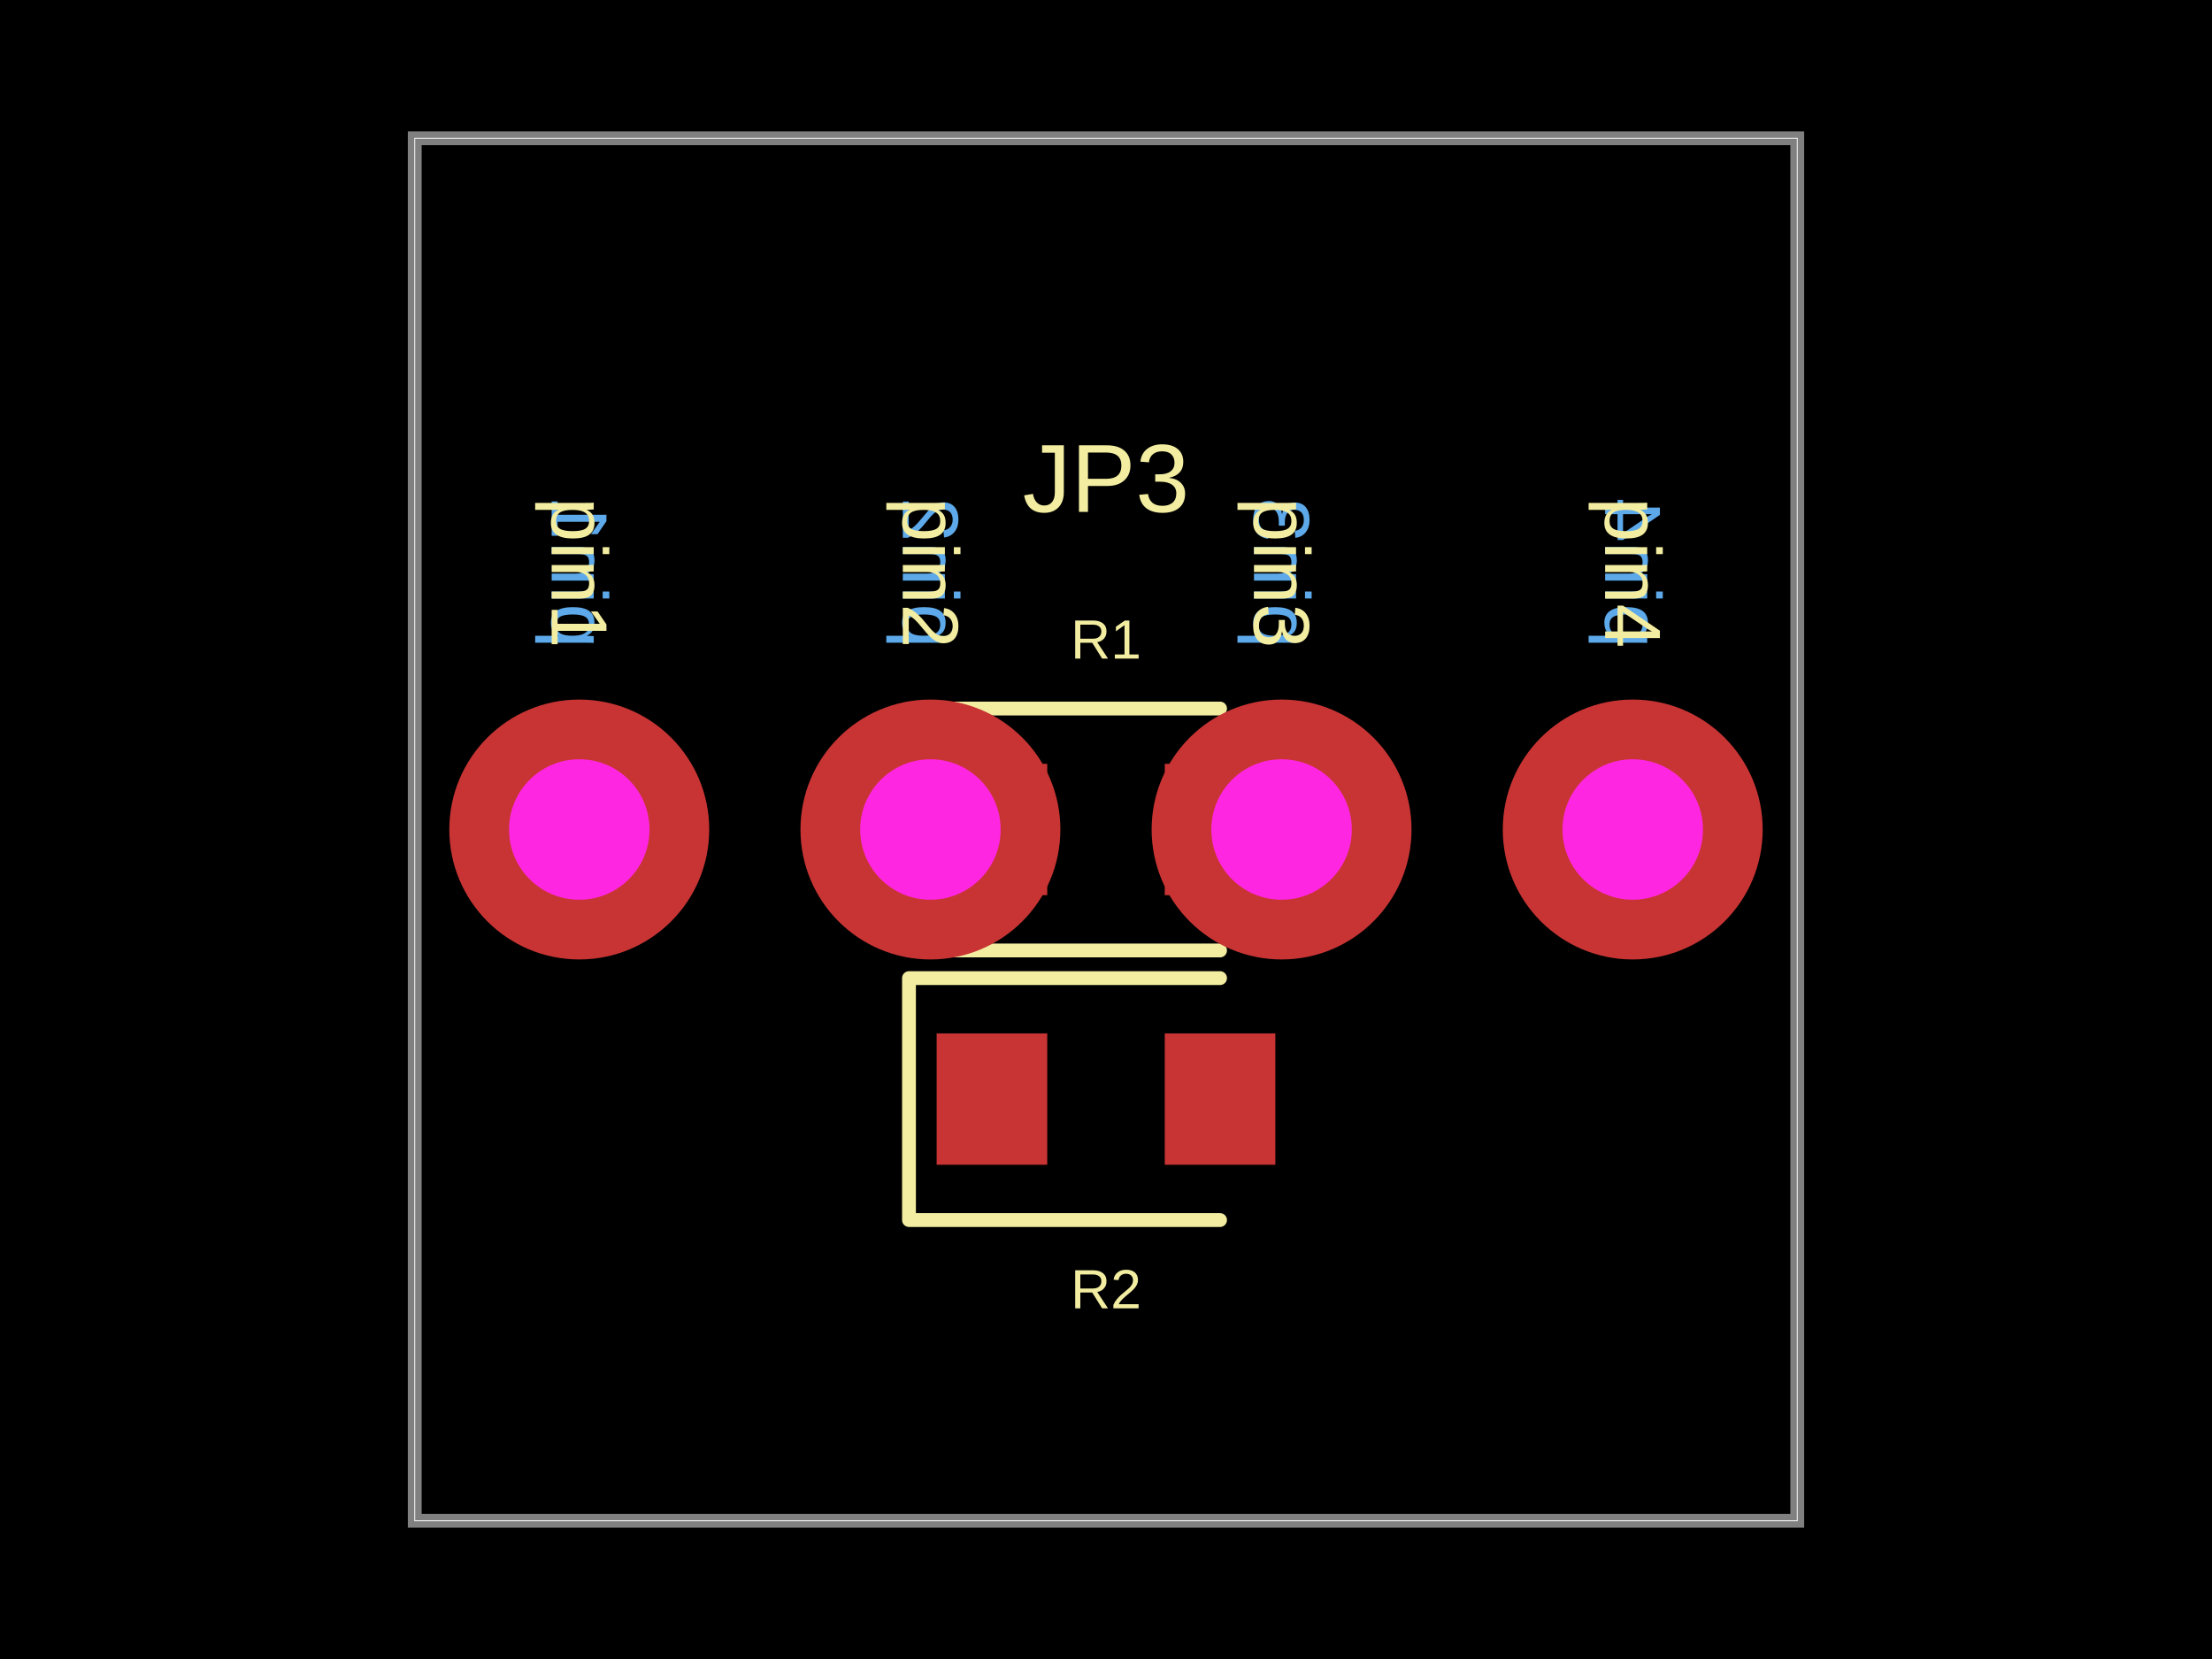
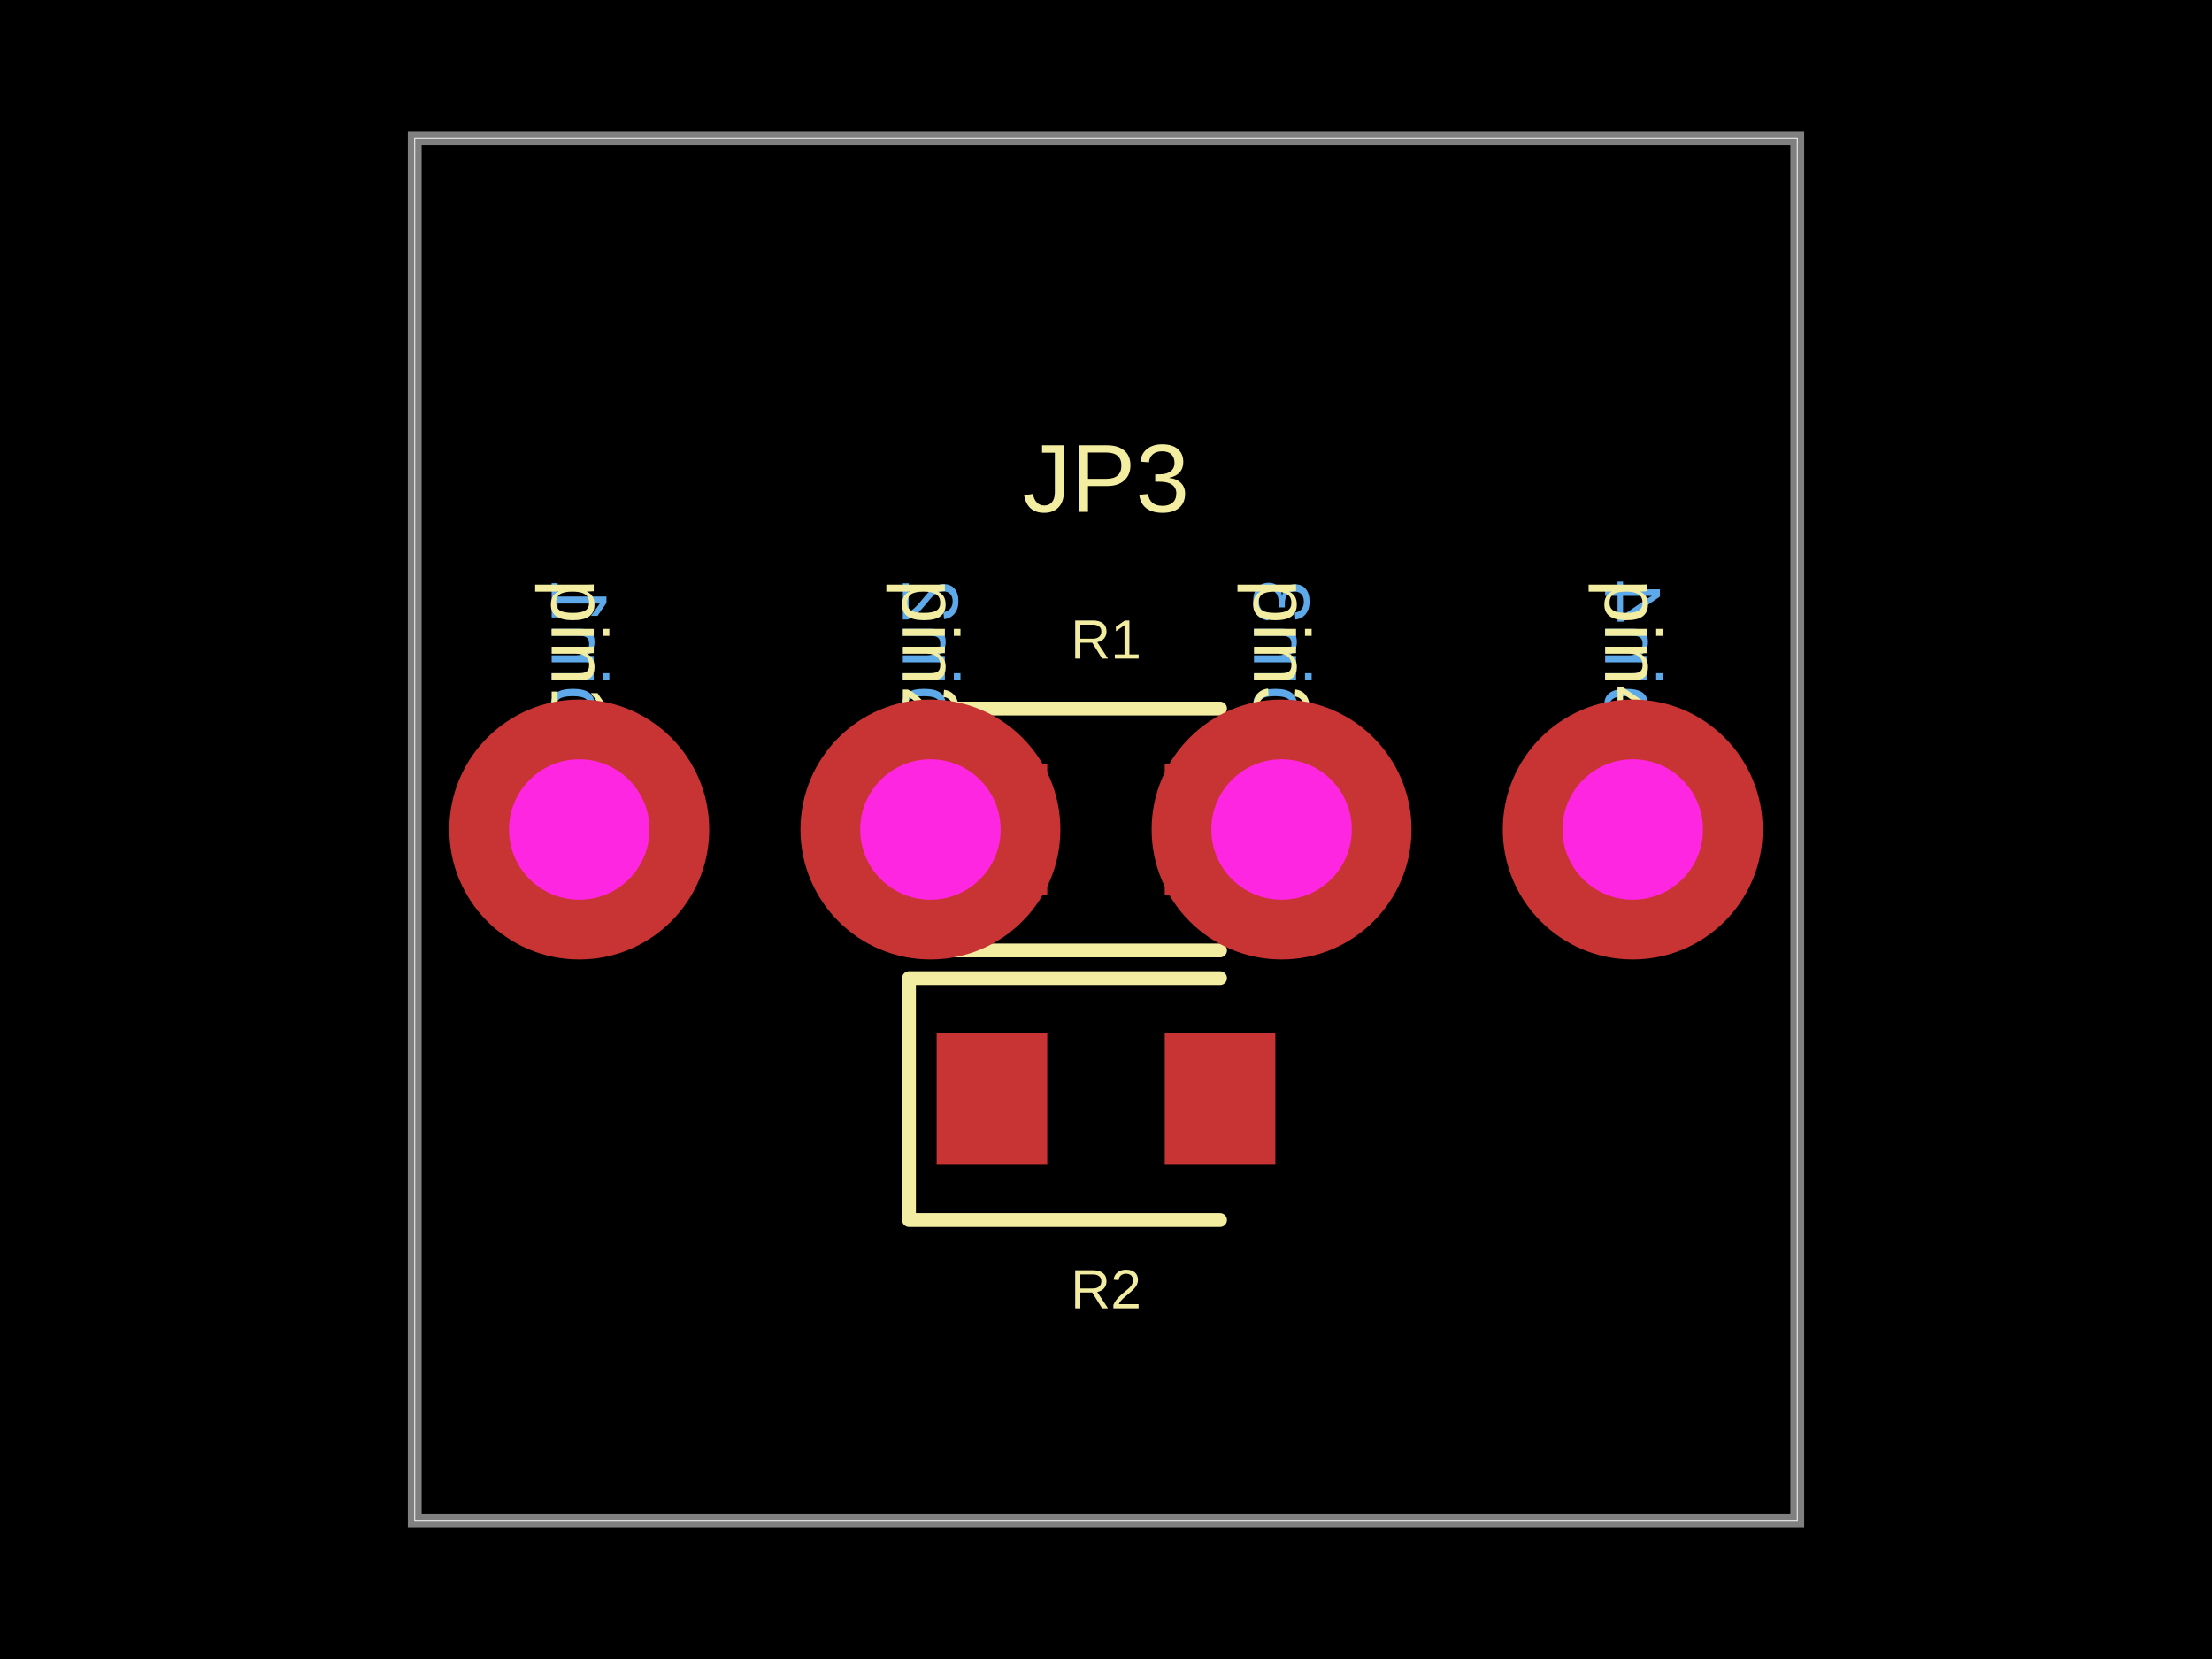
<svg xmlns="http://www.w3.org/2000/svg" width="800" height="600" data-software-used-string="@tscircuit/core@0.0.860">
  <style />
  <rect class="boundary" x="0" y="0" fill="#000" width="800" height="600" data-type="pcb_background" data-pcb-layer="global" />
  <rect class="pcb-boundary" fill="none" stroke="#fff" stroke-width="0.3" x="150" y="50" width="500" height="500" data-type="pcb_boundary" data-pcb-layer="global" />
-   <text x="0" y="0" dx="0" dy="0" fill="#5da9e9" font-family="Arial, sans-serif" font-size="28.8" text-anchor="end" dominant-baseline="central" transform="matrix(1.8369701987210297e-16,-1,-1,-1.8369701987210297e-16,209.5,179.94)" class="pcb-silkscreen-text pcb-silkscreen-bottom" data-pcb-silkscreen-text-id="pcb_component_2" stroke="none" data-type="pcb_silkscreen_text" data-pcb-layer="bottom">pin1</text>
-   <text x="0" y="0" dx="0" dy="0" fill="#5da9e9" font-family="Arial, sans-serif" font-size="28.8" text-anchor="end" dominant-baseline="central" transform="matrix(1.8369701987210297e-16,-1,-1,-1.8369701987210297e-16,336.5,179.94)" class="pcb-silkscreen-text pcb-silkscreen-bottom" data-pcb-silkscreen-text-id="pcb_component_2" stroke="none" data-type="pcb_silkscreen_text" data-pcb-layer="bottom">pin2</text>
-   <text x="0" y="0" dx="0" dy="0" fill="#5da9e9" font-family="Arial, sans-serif" font-size="28.8" text-anchor="end" dominant-baseline="central" transform="matrix(1.8369701987210297e-16,-1,-1,-1.8369701987210297e-16,463.5,179.94)" class="pcb-silkscreen-text pcb-silkscreen-bottom" data-pcb-silkscreen-text-id="pcb_component_2" stroke="none" data-type="pcb_silkscreen_text" data-pcb-layer="bottom">pin3</text>
-   <text x="0" y="0" dx="0" dy="0" fill="#5da9e9" font-family="Arial, sans-serif" font-size="28.8" text-anchor="end" dominant-baseline="central" transform="matrix(1.8369701987210297e-16,-1,-1,-1.8369701987210297e-16,590.5,179.94)" class="pcb-silkscreen-text pcb-silkscreen-bottom" data-pcb-silkscreen-text-id="pcb_component_2" stroke="none" data-type="pcb_silkscreen_text" data-pcb-layer="bottom">pin4</text>
+   <text x="0" y="0" dx="0" dy="0" fill="#5da9e9" font-family="Arial, sans-serif" font-size="28.8" text-anchor="end" dominant-baseline="central" transform="matrix(1.8369701987210297e-16,-1,-1,-1.8369701987210297e-16,209.5,209.5)" class="pcb-silkscreen-text pcb-silkscreen-bottom" data-pcb-silkscreen-text-id="pcb_component_2" stroke="none" data-type="pcb_silkscreen_text" data-pcb-layer="bottom">pin1</text>
+   <text x="0" y="0" dx="0" dy="0" fill="#5da9e9" font-family="Arial, sans-serif" font-size="28.8" text-anchor="end" dominant-baseline="central" transform="matrix(1.8369701987210297e-16,-1,-1,-1.8369701987210297e-16,336.5,209.5)" class="pcb-silkscreen-text pcb-silkscreen-bottom" data-pcb-silkscreen-text-id="pcb_component_2" stroke="none" data-type="pcb_silkscreen_text" data-pcb-layer="bottom">pin2</text>
+   <text x="0" y="0" dx="0" dy="0" fill="#5da9e9" font-family="Arial, sans-serif" font-size="28.8" text-anchor="end" dominant-baseline="central" transform="matrix(1.8369701987210297e-16,-1,-1,-1.8369701987210297e-16,463.5,209.5)" class="pcb-silkscreen-text pcb-silkscreen-bottom" data-pcb-silkscreen-text-id="pcb_component_2" stroke="none" data-type="pcb_silkscreen_text" data-pcb-layer="bottom">pin3</text>
+   <text x="0" y="0" dx="0" dy="0" fill="#5da9e9" font-family="Arial, sans-serif" font-size="28.8" text-anchor="end" dominant-baseline="central" transform="matrix(1.8369701987210297e-16,-1,-1,-1.8369701987210297e-16,590.5,209.5)" class="pcb-silkscreen-text pcb-silkscreen-bottom" data-pcb-silkscreen-text-id="pcb_component_2" stroke="none" data-type="pcb_silkscreen_text" data-pcb-layer="bottom">pin4</text>
  <path class="pcb-board" d="M 150 550 L 650 550 L 650 50 L 150 50 Z" fill="none" stroke="rgba(255, 255, 255, 0.5)" stroke-width="5" data-type="pcb_board" data-pcb-layer="board" />
  <rect class="pcb-pad" fill="rgb(200, 52, 52)" x="338.75" y="276.25" width="40" height="47.5" data-type="pcb_smtpad" data-pcb-layer="top" />
  <rect class="pcb-pad" fill="rgb(200, 52, 52)" x="421.25" y="276.25" width="40" height="47.5" data-type="pcb_smtpad" data-pcb-layer="top" />
  <rect class="pcb-pad" fill="rgb(200, 52, 52)" x="338.75" y="373.75" width="40" height="47.5" data-type="pcb_smtpad" data-pcb-layer="top" />
  <rect class="pcb-pad" fill="rgb(200, 52, 52)" x="421.25" y="373.75" width="40" height="47.5" data-type="pcb_smtpad" data-pcb-layer="top" />
  <path class="pcb-silkscreen pcb-silkscreen-top" d="M 441.25 256.25 L 328.75 256.25 L 328.75 343.75 L 441.25 343.75" fill="none" stroke="#f2eda1" stroke-width="5" stroke-linecap="round" stroke-linejoin="round" data-pcb-component-id="pcb_component_0" data-pcb-silkscreen-path-id="pcb_silkscreen_path_0" data-type="pcb_silkscreen_path" data-pcb-layer="top" />
  <text x="0" y="0" dx="0" dy="0" fill="#f2eda1" font-family="Arial, sans-serif" font-size="20" text-anchor="middle" dominant-baseline="central" transform="matrix(1,0,0,1,400,231.25)" class="pcb-silkscreen-text pcb-silkscreen-top" data-pcb-silkscreen-text-id="pcb_component_0" stroke="none" data-type="pcb_silkscreen_text" data-pcb-layer="top">R1</text>
  <path class="pcb-silkscreen pcb-silkscreen-top" d="M 441.25 353.75 L 328.75 353.75 L 328.75 441.25 L 441.25 441.25" fill="none" stroke="#f2eda1" stroke-width="5" stroke-linecap="round" stroke-linejoin="round" data-pcb-component-id="pcb_component_1" data-pcb-silkscreen-path-id="pcb_silkscreen_path_1" data-type="pcb_silkscreen_path" data-pcb-layer="top" />
  <text x="0" y="0" dx="0" dy="0" fill="#f2eda1" font-family="Arial, sans-serif" font-size="20" text-anchor="middle" dominant-baseline="central" transform="matrix(1,0,0,1,400,466.25)" class="pcb-silkscreen-text pcb-silkscreen-top" data-pcb-silkscreen-text-id="pcb_component_1" stroke="none" data-type="pcb_silkscreen_text" data-pcb-layer="top">R2</text>
-   <text x="0" y="0" dx="0" dy="0" fill="#f2eda1" font-family="Arial, sans-serif" font-size="28.8" text-anchor="start" dominant-baseline="central" transform="matrix(-1.8369701987210297e-16,1,-1,-1.8369701987210297e-16,209.5,179.94)" class="pcb-silkscreen-text pcb-silkscreen-top" data-pcb-silkscreen-text-id="pcb_component_2" stroke="none" data-type="pcb_silkscreen_text" data-pcb-layer="top">pin1</text>
-   <text x="0" y="0" dx="0" dy="0" fill="#f2eda1" font-family="Arial, sans-serif" font-size="28.8" text-anchor="start" dominant-baseline="central" transform="matrix(-1.8369701987210297e-16,1,-1,-1.8369701987210297e-16,336.5,179.94)" class="pcb-silkscreen-text pcb-silkscreen-top" data-pcb-silkscreen-text-id="pcb_component_2" stroke="none" data-type="pcb_silkscreen_text" data-pcb-layer="top">pin2</text>
-   <text x="0" y="0" dx="0" dy="0" fill="#f2eda1" font-family="Arial, sans-serif" font-size="28.8" text-anchor="start" dominant-baseline="central" transform="matrix(-1.8369701987210297e-16,1,-1,-1.8369701987210297e-16,463.5,179.94)" class="pcb-silkscreen-text pcb-silkscreen-top" data-pcb-silkscreen-text-id="pcb_component_2" stroke="none" data-type="pcb_silkscreen_text" data-pcb-layer="top">pin3</text>
-   <text x="0" y="0" dx="0" dy="0" fill="#f2eda1" font-family="Arial, sans-serif" font-size="28.8" text-anchor="start" dominant-baseline="central" transform="matrix(-1.8369701987210297e-16,1,-1,-1.8369701987210297e-16,590.5,179.94)" class="pcb-silkscreen-text pcb-silkscreen-top" data-pcb-silkscreen-text-id="pcb_component_2" stroke="none" data-type="pcb_silkscreen_text" data-pcb-layer="top">pin4</text>
+   <text x="0" y="0" dx="0" dy="0" fill="#f2eda1" font-family="Arial, sans-serif" font-size="28.8" text-anchor="start" dominant-baseline="central" transform="matrix(-1.8369701987210297e-16,1,-1,-1.8369701987210297e-16,209.5,209.5)" class="pcb-silkscreen-text pcb-silkscreen-top" data-pcb-silkscreen-text-id="pcb_component_2" stroke="none" data-type="pcb_silkscreen_text" data-pcb-layer="top">pin1</text>
+   <text x="0" y="0" dx="0" dy="0" fill="#f2eda1" font-family="Arial, sans-serif" font-size="28.8" text-anchor="start" dominant-baseline="central" transform="matrix(-1.8369701987210297e-16,1,-1,-1.8369701987210297e-16,336.5,209.5)" class="pcb-silkscreen-text pcb-silkscreen-top" data-pcb-silkscreen-text-id="pcb_component_2" stroke="none" data-type="pcb_silkscreen_text" data-pcb-layer="top">pin2</text>
+   <text x="0" y="0" dx="0" dy="0" fill="#f2eda1" font-family="Arial, sans-serif" font-size="28.8" text-anchor="start" dominant-baseline="central" transform="matrix(-1.8369701987210297e-16,1,-1,-1.8369701987210297e-16,463.5,209.5)" class="pcb-silkscreen-text pcb-silkscreen-top" data-pcb-silkscreen-text-id="pcb_component_2" stroke="none" data-type="pcb_silkscreen_text" data-pcb-layer="top">pin3</text>
+   <text x="0" y="0" dx="0" dy="0" fill="#f2eda1" font-family="Arial, sans-serif" font-size="28.8" text-anchor="start" dominant-baseline="central" transform="matrix(-1.8369701987210297e-16,1,-1,-1.8369701987210297e-16,590.5,209.5)" class="pcb-silkscreen-text pcb-silkscreen-top" data-pcb-silkscreen-text-id="pcb_component_2" stroke="none" data-type="pcb_silkscreen_text" data-pcb-layer="top">pin4</text>
  <text x="0" y="0" dx="0" dy="0" fill="#f2eda1" font-family="Arial, sans-serif" font-size="35" text-anchor="middle" dominant-baseline="central" transform="matrix(1,0,0,1,400,173)" class="pcb-silkscreen-text pcb-silkscreen-top" data-pcb-silkscreen-text-id="pcb_component_2" stroke="none" data-type="pcb_silkscreen_text" data-pcb-layer="top">JP3</text>
  <g data-type="pcb_plated_hole" data-pcb-layer="through">
    <circle class="pcb-hole-outer" fill="rgb(200, 52, 52)" cx="209.5" cy="300" r="47" data-type="pcb_plated_hole" data-pcb-layer="top" />
    <circle class="pcb-hole-inner" fill="#FF26E2" cx="209.5" cy="300" r="25.4" data-type="pcb_plated_hole_drill" data-pcb-layer="drill" />
  </g>
  <g data-type="pcb_plated_hole" data-pcb-layer="through">
    <circle class="pcb-hole-outer" fill="rgb(200, 52, 52)" cx="336.5" cy="300" r="47" data-type="pcb_plated_hole" data-pcb-layer="top" />
    <circle class="pcb-hole-inner" fill="#FF26E2" cx="336.5" cy="300" r="25.4" data-type="pcb_plated_hole_drill" data-pcb-layer="drill" />
  </g>
  <g data-type="pcb_plated_hole" data-pcb-layer="through">
    <circle class="pcb-hole-outer" fill="rgb(200, 52, 52)" cx="463.5" cy="300" r="47" data-type="pcb_plated_hole" data-pcb-layer="top" />
    <circle class="pcb-hole-inner" fill="#FF26E2" cx="463.5" cy="300" r="25.4" data-type="pcb_plated_hole_drill" data-pcb-layer="drill" />
  </g>
  <g data-type="pcb_plated_hole" data-pcb-layer="through">
    <circle class="pcb-hole-outer" fill="rgb(200, 52, 52)" cx="590.5" cy="300" r="47" data-type="pcb_plated_hole" data-pcb-layer="top" />
    <circle class="pcb-hole-inner" fill="#FF26E2" cx="590.5" cy="300" r="25.4" data-type="pcb_plated_hole_drill" data-pcb-layer="drill" />
  </g>
</svg>
